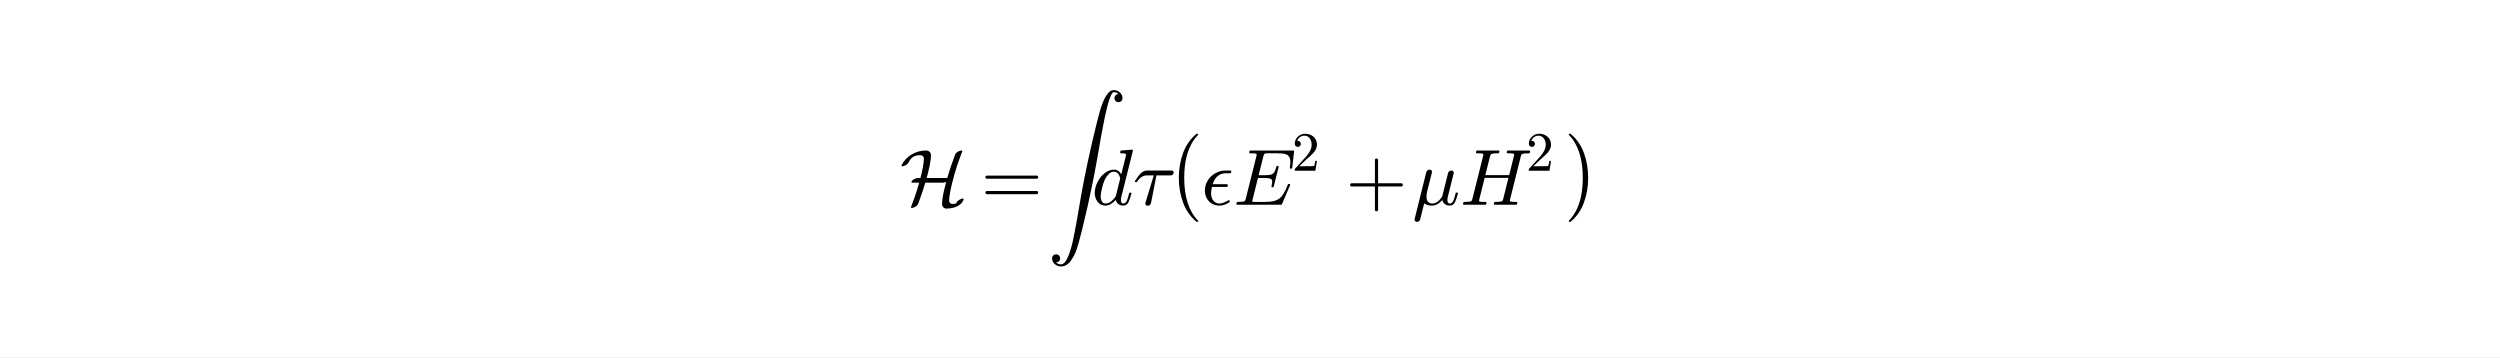
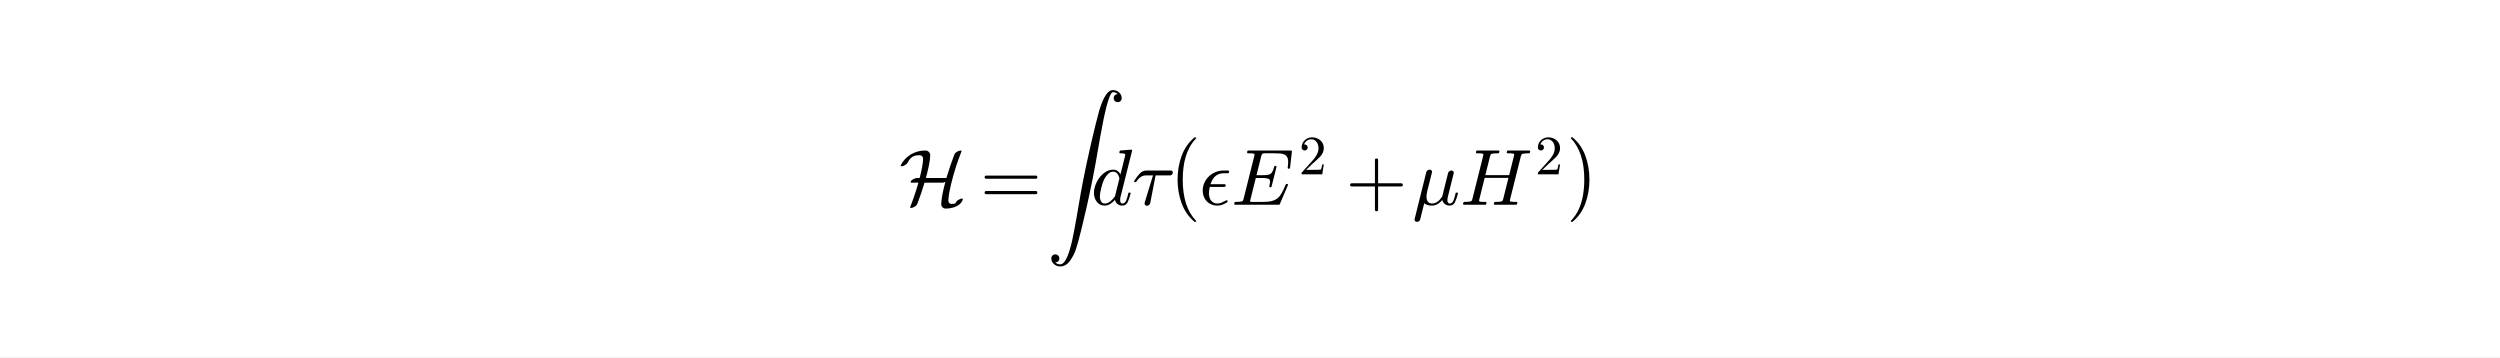
<svg xmlns="http://www.w3.org/2000/svg" xmlns:xlink="http://www.w3.org/1999/xlink" height="54pt" version="1.1" viewBox="0 0 378 54" width="378pt">
  <defs>
    <style type="text/css">
*{stroke-linecap:butt;stroke-linejoin:round;stroke-miterlimit:100000;}
  </style>
  </defs>
  <g id="figure_1">
    <g id="patch_1">
      <path d="M 0 54  L 378 54  L 378 0  L 0 0  z " style="fill:#ffffff;" />
    </g>
    <g id="text_1">
      <defs>
-         <path d="M 4.984 0  L 4.984 2.688  Q 4.984 2.938 5.172 3.219  L 20.703 20.406  Q 24.219 24.219 26.406 26.797  Q 28.609 29.391 30.75 32.766  Q 32.906 36.141 34.156 39.625  Q 35.406 43.109 35.406 47.016  Q 35.406 51.125 33.891 54.859  Q 32.375 58.594 29.375 60.844  Q 26.375 63.094 22.125 63.094  Q 17.781 63.094 14.312 60.469  Q 10.844 57.859 9.422 53.719  Q 9.812 53.812 10.5 53.812  Q 12.75 53.812 14.328 52.297  Q 15.922 50.781 15.922 48.391  Q 15.922 46.094 14.328 44.5  Q 12.75 42.922 10.5 42.922  Q 8.156 42.922 6.562 44.547  Q 4.984 46.188 4.984 48.391  Q 4.984 52.156 6.391 55.438  Q 7.812 58.734 10.469 61.297  Q 13.141 63.875 16.484 65.234  Q 19.828 66.609 23.578 66.609  Q 29.297 66.609 34.219 64.188  Q 39.156 61.766 42.031 57.344  Q 44.922 52.938 44.922 47.016  Q 44.922 42.672 43.016 38.766  Q 41.109 34.859 38.125 31.656  Q 35.156 28.469 30.516 24.406  Q 25.875 20.359 24.422 19  L 13.094 8.109  L 22.703 8.109  Q 29.781 8.109 34.547 8.219  Q 39.312 8.344 39.594 8.594  Q 40.766 9.859 42 17.828  L 44.922 17.828  L 42.094 0  z " id="Cmr10-32" />
-         <path d="M 13.812 -3.328  Q 13.812 -3.078 13.922 -2.781  Q 15.438 1.031 17.453 6.672  Q 19.484 12.312 21.141 17.547  Q 22.797 22.797 24.219 27.781  L 15.094 27.781  Q 14.406 28.125 14.406 28.609  Q 14.406 30.281 17.328 31.891  Q 20.266 33.5 22.125 33.688  L 25.781 33.688  Q 27.484 40.188 28.781 46.922  Q 30.078 53.656 30.078 58.297  Q 30.078 60.062 28.75 61.234  Q 27.438 62.406 25.688 62.406  Q 19.969 62.406 16.578 60.297  Q 13.188 58.203 10.688 53.078  Q 9.719 51.422 7.375 49.953  Q 5.031 48.484 3.219 48.484  L 2.594 48.484  Q 1.906 48.828 1.906 49.312  Q 1.906 49.609 2 49.812  Q 4.109 54.047 7.344 57.484  Q 10.594 60.938 14.594 63.328  Q 18.609 65.719 23.234 67.016  Q 27.875 68.312 32.516 68.312  L 33.109 68.312  Q 35.5 68.312 37.25 66.641  Q 39.016 64.984 39.016 62.594  Q 39.016 56.938 37.297 48.844  Q 35.594 40.766 33.594 33.688  L 59.516 33.688  Q 63.719 48.188 69.672 63.719  Q 70.75 65.578 72.891 66.812  Q 75.047 68.062 77.203 68.312  L 77.781 68.312  Q 78.516 67.969 78.516 67.484  Q 78.516 67.281 78.422 67  Q 76.812 63.031 74.797 57.422  Q 72.797 51.812 71.594 48.094  Q 70.406 44.391 68.312 37.312  Q 61.922 14.062 61.922 4.984  Q 61.922 3.375 63.062 2.172  Q 64.203 0.984 65.922 0.984  Q 68.172 0.984 70.797 1.609  Q 71.188 2.438 71.438 3.047  Q 71.688 3.656 72.094 4.141  Q 72.516 4.641 73.391 5.328  Q 76.266 7.422 79 7.812  L 79.5 7.812  Q 80.172 7.469 80.172 6.781  Q 79.047 2.781 75.578 0.172  Q 72.125 -2.438 67.625 -3.656  Q 63.141 -4.891 58.688 -4.891  Q 56.203 -4.891 54.594 -3.266  Q 52.984 -1.656 52.984 0.688  Q 52.984 9.625 58.203 28.812  Q 56.297 27.875 54.984 27.781  L 31.891 27.781  Q 30.031 21.438 27.75 14.719  Q 25.484 8.016 22.609 0.484  Q 21.625 -1.219 19.406 -2.531  Q 17.188 -3.859 14.984 -4.109  L 14.5 -4.109  Q 14.312 -4 14.062 -3.797  Q 13.812 -3.609 13.812 -3.328  " id="Cmsy10-48" />
-         <path d="M 10.594 -217.094  Q 13.094 -219.578 16.703 -219.578  Q 20.312 -219.578 23.281 -214.625  Q 26.266 -209.672 28.516 -202.25  Q 30.766 -194.828 31.812 -189.812  Q 32.859 -184.812 34.422 -176.906  Q 35.844 -169.531 37.156 -162.109  Q 38.484 -154.688 39.875 -146.312  Q 41.266 -137.938 42.797 -129.312  Q 44.344 -120.703 46.297 -110.984  Q 48.922 -98.188 50.062 -92.688  Q 51.219 -87.203 53.562 -76.828  Q 55.906 -66.453 56.656 -63.156  Q 57.422 -59.859 60.984 -45.125  L 62.312 -39.891  Q 64.547 -31.109 65.766 -26.594  Q 67 -22.078 69.562 -15.547  Q 72.125 -9.031 75.578 -4.516  Q 79.047 0 83.203 0  Q 86.141 0 88.641 -1.312  Q 91.156 -2.641 92.719 -4.938  Q 94.281 -7.234 94.281 -10.203  Q 94.281 -12.359 92.859 -13.766  Q 91.453 -15.188 89.312 -15.188  Q 87.109 -15.188 85.641 -13.766  Q 84.188 -12.359 84.188 -10.203  Q 84.188 -8.016 85.641 -6.547  Q 87.109 -5.078 89.312 -5.078  Q 86.719 -2.594 83.297 -2.594  Q 81.453 -2.594 79.219 -8  Q 77 -13.422 75.125 -20.766  Q 73.25 -28.125 72.234 -33.031  Q 71.234 -37.938 69.828 -45.312  Q 68.172 -53.656 67.062 -59.859  Q 65.969 -66.062 64.406 -75.188  Q 62.844 -84.328 61.344 -92.578  Q 59.859 -100.828 57.812 -111.188  Q 56.5 -117.719 54 -129.562  Q 51.516 -141.406 50.703 -144.969  Q 49.906 -148.531 46.609 -162.391  Q 43.312 -176.266 43.109 -177.094  L 41.891 -181.688  Q 39.312 -192.281 36.688 -200.312  Q 34.078 -208.344 29.016 -215.281  Q 23.969 -222.219 16.703 -222.219  Q 12.359 -222.219 8.984 -219.281  Q 5.609 -216.359 5.609 -212.109  Q 5.609 -209.906 7.078 -208.438  Q 8.547 -206.984 10.688 -206.984  Q 12.109 -206.984 13.25 -207.656  Q 14.406 -208.344 15.062 -209.516  Q 15.719 -210.688 15.719 -212.109  Q 15.719 -214.266 14.25 -215.672  Q 12.797 -217.094 10.594 -217.094  " id="Cmex10-5a" />
-         <path d="M 15.578 1.516  Q 15.578 2.203 15.719 2.594  L 26.219 36.922  L 17.188 36.922  Q 13.531 36.922 10.344 34.625  Q 7.172 32.328 5.078 28.812  Q 4.891 28.422 4.5 28.422  L 3.328 28.422  Q 2.391 28.422 2.391 29.391  Q 2.391 29.594 2.594 29.984  Q 5.859 35.547 9.594 39.328  Q 13.328 43.109 18.016 43.109  L 48.688 43.109  Q 49.75 43.109 50.484 42.375  Q 51.219 41.656 51.219 40.578  Q 51.219 39.109 50.172 38.016  Q 49.125 36.922 47.609 36.922  L 29.5 36.922  L 22.797 2.391  Q 22.406 0.781 21.328 -0.266  Q 20.266 -1.312 18.609 -1.312  Q 17.328 -1.312 16.453 -0.5  Q 15.578 0.297 15.578 1.516  " id="Cmmi10-bf" />
-         <path d="M 4.688 0  Q 3.719 0 3.719 1.312  Q 3.766 1.562 3.906 2.172  Q 4.047 2.781 4.312 3.141  Q 4.594 3.516 4.984 3.516  Q 11.078 3.516 13.484 4.203  Q 14.797 4.641 15.375 6.891  L 29.109 61.812  Q 29.297 62.797 29.297 63.188  Q 29.297 64.266 28.078 64.406  Q 26.219 64.797 20.906 64.797  Q 19.922 64.797 19.922 66.109  Q 19.969 66.359 20.109 66.969  Q 20.266 67.578 20.531 67.938  Q 20.797 68.312 21.188 68.312  L 75.391 68.312  Q 76.422 68.312 76.422 67  L 74.031 46.297  Q 74.031 46.047 73.656 45.719  Q 73.297 45.406 73 45.406  L 72.125 45.406  Q 71.094 45.406 71.094 46.688  Q 71.688 51.562 71.688 53.906  Q 71.688 57.906 70.312 60.125  Q 68.953 62.359 66.672 63.328  Q 64.406 64.312 61.641 64.547  Q 58.891 64.797 54.391 64.797  L 43.016 64.797  Q 40.281 64.797 39.406 64.328  Q 38.531 63.875 37.797 61.375  L 31.781 37.203  L 39.594 37.203  Q 44.672 37.203 47.266 37.906  Q 49.859 38.625 51.359 40.859  Q 52.875 43.109 54.109 48  Q 54.203 48.344 54.469 48.609  Q 54.734 48.875 55.078 48.875  L 56 48.875  Q 56.984 48.875 56.984 47.609  L 50.781 22.906  Q 50.594 22.016 49.812 22.016  L 48.875 22.016  Q 47.906 22.016 47.906 23.297  Q 48.875 27.297 48.875 29.203  Q 48.875 32.125 46.234 32.906  Q 43.609 33.688 39.203 33.688  L 30.906 33.688  L 24.125 6.5  Q 23.688 5.281 23.688 4.297  Q 23.688 3.516 27.094 3.516  L 39.203 3.516  Q 46.438 3.516 50.922 4.641  Q 55.422 5.766 58.375 8.219  Q 61.328 10.688 63.469 14.5  Q 65.625 18.312 68.703 25.594  Q 68.891 26.219 69.578 26.219  L 70.516 26.219  Q 70.906 26.219 71.188 25.875  Q 71.484 25.531 71.484 25.094  Q 71.484 24.906 71.391 24.703  L 61.078 0.594  Q 60.891 0 60.297 0  z " id="Cmmi10-45" />
+         <path d="M 17.391 -1.125  Q 11.078 -1.125 7.438 3.641  Q 3.812 8.406 3.812 14.891  Q 3.812 21.297 7.125 28.172  Q 10.453 35.062 16.094 39.625  Q 21.734 44.188 28.219 44.188  Q 31.156 44.188 33.516 42.547  Q 35.891 40.922 37.203 38.188  L 42.828 60.5  Q 43.219 62.203 43.312 63.188  Q 43.312 64.797 36.812 64.797  Q 35.797 64.797 35.797 66.109  Q 35.844 66.359 36.016 66.984  Q 36.188 67.625 36.453 67.969  Q 36.719 68.312 37.203 68.312  L 50.688 69.391  Q 51.906 69.391 51.906 68.109  L 37.5 10.594  Q 36.812 8.938 36.812 5.812  Q 36.812 1.516 39.703 1.516  Q 42.828 1.516 44.453 5.484  Q 46.094 9.469 47.219 14.703  Q 47.406 15.281 48 15.281  L 49.219 15.281  Q 49.609 15.281 49.844 14.938  Q 50.094 14.594 50.094 14.312  Q 48.344 7.328 46.266 3.094  Q 44.188 -1.125 39.5 -1.125  Q 36.141 -1.125 33.547 0.844  Q 30.953 2.828 30.328 6.109  Q 23.875 -1.125 17.391 -1.125  M 17.484 1.516  Q 21.094 1.516 24.484 4.219  Q 27.875 6.938 30.328 10.594  Q 30.422 10.688 30.422 10.984  L 35.891 33.016  Q 35.297 36.531 33.297 39.062  Q 31.297 41.609 27.984 41.609  Q 24.609 41.609 21.703 38.844  Q 18.797 36.078 16.797 32.328  Q 14.844 28.328 13.062 21.344  Q 11.281 14.359 11.281 10.5  Q 11.281 7.031 12.766 4.266  Q 14.266 1.516 17.484 1.516  " id="Cmmi10-64" />
        <path d="M 4.984 -115.922  Q 4.109 -115.922 4.109 -114.984  Q 4.109 -114.594 4.297 -114.406  Q 11.469 -106.938 15.641 -97.438  Q 19.828 -87.938 21.5 -77.516  Q 23.188 -67.094 23.188 -55.906  Q 23.188 -17.047 4.297 2.484  Q 4.109 2.688 4.109 3.078  Q 4.109 4 4.984 4  L 6.203 4  Q 6.5 4 6.688 3.812  Q 19 -6.453 24.75 -22.234  Q 30.516 -38.031 30.516 -56  Q 30.516 -73.828 24.781 -89.594  Q 19.047 -105.375 6.688 -115.719  Q 6.5 -115.922 6.203 -115.922  z " id="Cmex10-a2" />
        <path d="M 39.109 -115.719  Q 26.766 -105.375 20.969 -89.594  Q 15.188 -73.828 15.188 -56  Q 15.188 -38.031 20.969 -22.234  Q 26.766 -6.453 39.109 3.812  Q 39.109 4 39.594 4  L 40.828 4  Q 41.109 4 41.359 3.688  Q 41.609 3.375 41.609 3.078  Q 41.609 2.688 41.406 2.484  Q 35.984 -3.125 32.297 -10  Q 28.609 -16.891 26.484 -24.281  Q 24.359 -31.688 23.438 -39.734  Q 22.516 -47.797 22.516 -56.109  Q 22.516 -94.875 41.406 -114.406  Q 41.609 -114.594 41.609 -114.984  Q 41.609 -115.281 41.328 -115.594  Q 41.062 -115.922 40.828 -115.922  L 39.594 -115.922  Q 39.109 -115.922 39.109 -115.719  " id="Cmex10-a1" />
+         <path d="M 15.578 1.516  Q 15.578 2.203 15.719 2.594  L 26.219 36.922  L 17.188 36.922  Q 13.531 36.922 10.344 34.625  Q 7.172 32.328 5.078 28.812  Q 4.891 28.422 4.5 28.422  L 3.328 28.422  Q 2.391 28.422 2.391 29.391  Q 2.391 29.594 2.594 29.984  Q 5.859 35.547 9.594 39.328  Q 13.328 43.109 18.016 43.109  L 48.688 43.109  Q 49.75 43.109 50.484 42.375  Q 51.219 41.656 51.219 40.578  Q 51.219 39.109 50.172 38.016  Q 49.125 36.922 47.609 36.922  L 29.5 36.922  L 22.797 2.391  Q 22.406 0.781 21.328 -0.266  Q 20.266 -1.312 18.609 -1.312  Q 17.328 -1.312 16.453 -0.5  Q 15.578 0.297 15.578 1.516  " id="Cmmi10-bf" />
+         <path d="M 10.594 -217.094  Q 13.094 -219.578 16.703 -219.578  Q 20.312 -219.578 23.281 -214.625  Q 26.266 -209.672 28.516 -202.25  Q 30.766 -194.828 31.812 -189.812  Q 32.859 -184.812 34.422 -176.906  Q 35.844 -169.531 37.156 -162.109  Q 38.484 -154.688 39.875 -146.312  Q 41.266 -137.938 42.797 -129.312  Q 44.344 -120.703 46.297 -110.984  Q 48.922 -98.188 50.062 -92.688  Q 51.219 -87.203 53.562 -76.828  Q 55.906 -66.453 56.656 -63.156  Q 57.422 -59.859 60.984 -45.125  L 62.312 -39.891  Q 64.547 -31.109 65.766 -26.594  Q 67 -22.078 69.562 -15.547  Q 72.125 -9.031 75.578 -4.516  Q 79.047 0 83.203 0  Q 86.141 0 88.641 -1.312  Q 91.156 -2.641 92.719 -4.938  Q 94.281 -7.234 94.281 -10.203  Q 94.281 -12.359 92.859 -13.766  Q 91.453 -15.188 89.312 -15.188  Q 87.109 -15.188 85.641 -13.766  Q 84.188 -12.359 84.188 -10.203  Q 84.188 -8.016 85.641 -6.547  Q 87.109 -5.078 89.312 -5.078  Q 86.719 -2.594 83.297 -2.594  Q 81.453 -2.594 79.219 -8  Q 77 -13.422 75.125 -20.766  Q 73.25 -28.125 72.234 -33.031  Q 71.234 -37.938 69.828 -45.312  Q 68.172 -53.656 67.062 -59.859  Q 65.969 -66.062 64.406 -75.188  Q 62.844 -84.328 61.344 -92.578  Q 59.859 -100.828 57.812 -111.188  Q 56.5 -117.719 54 -129.562  Q 51.516 -141.406 50.703 -144.969  Q 49.906 -148.531 46.609 -162.391  Q 43.312 -176.266 43.109 -177.094  L 41.891 -181.688  Q 39.312 -192.281 36.688 -200.312  Q 34.078 -208.344 29.016 -215.281  Q 23.969 -222.219 16.703 -222.219  Q 12.359 -222.219 8.984 -219.281  Q 5.609 -216.359 5.609 -212.109  Q 5.609 -209.906 7.078 -208.438  Q 8.547 -206.984 10.688 -206.984  Q 12.109 -206.984 13.25 -207.656  Q 14.406 -208.344 15.062 -209.516  Q 15.719 -210.688 15.719 -212.109  Q 15.719 -214.266 14.25 -215.672  Q 12.797 -217.094 10.594 -217.094  " id="Cmex10-5a" />
+         <path d="M 7.516 23  Q 6.688 23 6.141 23.625  Q 5.609 24.266 5.609 25  Q 5.609 25.734 6.141 26.359  Q 6.688 27 7.516 27  L 36.922 27  L 36.922 56.5  Q 36.922 57.281 37.5 57.781  Q 38.094 58.297 38.922 58.297  Q 39.656 58.297 40.281 57.781  Q 40.922 57.281 40.922 56.5  L 40.922 27  L 70.312 27  Q 71.047 27 71.578 26.359  Q 72.125 25.734 72.125 25  Q 72.125 24.266 71.578 23.625  Q 71.047 23 70.312 23  L 40.922 23  L 40.922 -6.5  Q 40.922 -7.281 40.281 -7.781  Q 39.656 -8.297 38.922 -8.297  Q 38.094 -8.297 37.5 -7.781  Q 36.922 -7.281 36.922 -6.5  L 36.922 23  z " id="Cmr10-2b" />
+         <path d="M 4.984 0  L 4.984 2.688  Q 4.984 2.938 5.172 3.219  L 20.703 20.406  Q 24.219 24.219 26.406 26.797  Q 28.609 29.391 30.75 32.766  Q 32.906 36.141 34.156 39.625  Q 35.406 43.109 35.406 47.016  Q 35.406 51.125 33.891 54.859  Q 32.375 58.594 29.375 60.844  Q 26.375 63.094 22.125 63.094  Q 17.781 63.094 14.312 60.469  Q 10.844 57.859 9.422 53.719  Q 9.812 53.812 10.5 53.812  Q 12.75 53.812 14.328 52.297  Q 15.922 50.781 15.922 48.391  Q 15.922 46.094 14.328 44.5  Q 12.75 42.922 10.5 42.922  Q 8.156 42.922 6.562 44.547  Q 4.984 46.188 4.984 48.391  Q 4.984 52.156 6.391 55.438  Q 7.812 58.734 10.469 61.297  Q 13.141 63.875 16.484 65.234  Q 19.828 66.609 23.578 66.609  Q 29.297 66.609 34.219 64.188  Q 39.156 61.766 42.031 57.344  Q 44.922 52.938 44.922 47.016  Q 44.922 42.672 43.016 38.766  Q 41.109 34.859 38.125 31.656  Q 35.156 28.469 30.516 24.406  Q 25.875 20.359 24.422 19  L 13.094 8.109  L 22.703 8.109  Q 29.781 8.109 34.547 8.219  Q 39.312 8.344 39.594 8.594  Q 40.766 9.859 42 17.828  L 44.922 17.828  L 42.094 0  z " id="Cmr10-32" />
+         <path d="M 12.312 14.109  Q 12.312 10.75 13.531 7.859  Q 14.75 4.984 17.203 3.25  Q 19.672 1.516 23 1.516  Q 25.25 1.516 27.781 2.484  Q 30.328 3.469 32.5 4.641  Q 34.672 5.812 34.719 5.812  Q 35.25 5.812 35.562 5.203  Q 35.891 4.594 35.891 4  Q 35.891 3.469 35.594 3.328  Q 29.344 -1.125 22.906 -1.125  Q 17.625 -1.125 13.375 1.344  Q 9.125 3.812 6.812 8.203  Q 4.5 12.594 4.5 17.828  Q 4.5 23 6.594 27.656  Q 8.688 32.328 12.391 35.797  Q 16.109 39.266 20.797 41.188  Q 25.484 43.109 30.609 43.109  L 36.281 43.109  Q 37.797 43.109 37.797 41.609  Q 37.797 40.766 37.234 40.172  Q 36.672 39.594 35.891 39.594  L 30.422 39.594  Q 26.422 39.594 23.172 37.828  Q 19.922 36.078 17.719 32.953  Q 15.531 29.828 14.312 25.875  L 31.984 25.875  Q 32.672 25.875 33.078 25.453  Q 33.5 25.047 33.5 24.422  Q 33.5 23.578 32.953 22.984  Q 32.422 22.406 31.594 22.406  L 13.375 22.406  Q 12.312 17.234 12.312 14.109  " id="Cmmi10-b2" />
+         <path d="M 4.688 0  Q 3.719 0 3.719 1.312  Q 3.766 1.562 3.906 2.172  Q 4.047 2.781 4.312 3.141  Q 4.594 3.516 4.984 3.516  Q 11.078 3.516 13.484 4.203  Q 14.797 4.641 15.375 6.891  L 29.109 61.812  Q 29.297 62.797 29.297 63.188  Q 29.297 64.266 28.078 64.406  Q 26.219 64.797 20.906 64.797  Q 19.922 64.797 19.922 66.109  Q 20.266 67.391 20.453 67.844  Q 20.656 68.312 21.578 68.312  L 48.484 68.312  Q 49.516 68.312 49.516 67  Q 49.469 66.75 49.312 66.156  Q 49.172 65.578 48.922 65.188  Q 48.688 64.797 48.188 64.797  Q 42.094 64.797 39.703 64.109  Q 38.375 63.625 37.797 61.375  L 31.781 37.312  L 61.812 37.312  L 67.922 61.812  Q 68.109 62.797 68.109 63.188  Q 68.109 64.266 66.891 64.406  Q 64.984 64.797 59.719 64.797  Q 58.688 64.797 58.688 66.109  Q 59.031 67.391 59.219 67.844  Q 59.422 68.312 60.406 68.312  L 87.312 68.312  Q 88.281 68.312 88.281 67  Q 88.234 66.75 88.078 66.141  Q 87.938 65.531 87.672 65.156  Q 87.406 64.797 87.016 64.797  Q 80.906 64.797 78.516 64.109  Q 77.203 63.672 76.609 61.375  L 62.891 6.5  Q 62.703 5.516 62.703 5.078  Q 62.703 4.047 63.922 3.906  Q 65.828 3.516 71.094 3.516  Q 72.125 3.516 72.125 2.203  Q 71.828 1.031 71.531 0.516  Q 71.234 0 70.406 0  L 43.5 0  Q 42.484 0 42.484 1.312  Q 42.672 2.047 42.766 2.391  Q 42.875 2.734 43.141 3.125  Q 43.406 3.516 43.797 3.516  Q 49.906 3.516 52.297 4.203  Q 53.609 4.641 54.203 6.891  L 60.891 33.797  L 30.906 33.797  L 24.125 6.5  Q 23.875 5.281 23.875 5.078  Q 23.875 4.047 25.094 3.906  Q 27 3.516 32.328 3.516  Q 33.297 3.516 33.297 2.203  Q 32.953 0.875 32.734 0.438  Q 32.516 0 31.594 0  z " id="Cmmi10-48" />
        <path d="M 2.781 -18.797  Q 2.781 -18.219 2.875 -18.016  L 17.578 41.016  Q 18.016 42.438 19.156 43.312  Q 20.312 44.188 21.781 44.188  Q 23.047 44.188 23.922 43.422  Q 24.812 42.672 24.812 41.406  Q 24.812 41.109 24.781 40.938  Q 24.75 40.766 24.703 40.578  L 18.797 17.188  Q 17.828 13.031 17.828 10.016  Q 17.828 6.297 19.578 3.906  Q 21.344 1.516 24.906 1.516  Q 32.172 1.516 37.703 10.594  Q 37.75 10.688 37.766 10.734  Q 37.797 10.797 37.797 10.891  L 45.016 39.891  Q 45.359 41.219 46.578 42.156  Q 47.797 43.109 49.219 43.109  Q 50.391 43.109 51.297 42.328  Q 52.203 41.547 52.203 40.281  Q 52.203 39.703 52.094 39.5  L 44.922 10.688  Q 44.188 7.859 44.188 5.812  Q 44.188 1.516 47.125 1.516  Q 50.25 1.516 51.828 5.375  Q 53.422 9.234 54.594 14.703  Q 54.781 15.281 55.422 15.281  L 56.594 15.281  Q 56.984 15.281 57.25 14.969  Q 57.516 14.656 57.516 14.312  Q 55.766 7.328 53.688 3.094  Q 51.609 -1.125 46.922 -1.125  Q 43.609 -1.125 41.047 0.781  Q 38.484 2.688 37.703 5.906  Q 35.203 2.781 31.859 0.828  Q 28.516 -1.125 24.812 -1.125  Q 18.562 -1.125 14.984 1.812  L 9.906 -18.406  Q 9.625 -19.828 8.453 -20.703  Q 7.281 -21.578 5.812 -21.578  Q 4.594 -21.578 3.688 -20.812  Q 2.781 -20.062 2.781 -18.797  " id="Cmmi10-b9" />
-         <path d="M 17.391 -1.125  Q 11.078 -1.125 7.438 3.641  Q 3.812 8.406 3.812 14.891  Q 3.812 21.297 7.125 28.172  Q 10.453 35.062 16.094 39.625  Q 21.734 44.188 28.219 44.188  Q 31.156 44.188 33.516 42.547  Q 35.891 40.922 37.203 38.188  L 42.828 60.5  Q 43.219 62.203 43.312 63.188  Q 43.312 64.797 36.812 64.797  Q 35.797 64.797 35.797 66.109  Q 35.844 66.359 36.016 66.984  Q 36.188 67.625 36.453 67.969  Q 36.719 68.312 37.203 68.312  L 50.688 69.391  Q 51.906 69.391 51.906 68.109  L 37.5 10.594  Q 36.812 8.938 36.812 5.812  Q 36.812 1.516 39.703 1.516  Q 42.828 1.516 44.453 5.484  Q 46.094 9.469 47.219 14.703  Q 47.406 15.281 48 15.281  L 49.219 15.281  Q 49.609 15.281 49.844 14.938  Q 50.094 14.594 50.094 14.312  Q 48.344 7.328 46.266 3.094  Q 44.188 -1.125 39.5 -1.125  Q 36.141 -1.125 33.547 0.844  Q 30.953 2.828 30.328 6.109  Q 23.875 -1.125 17.391 -1.125  M 17.484 1.516  Q 21.094 1.516 24.484 4.219  Q 27.875 6.938 30.328 10.594  Q 30.422 10.688 30.422 10.984  L 35.891 33.016  Q 35.297 36.531 33.297 39.062  Q 31.297 41.609 27.984 41.609  Q 24.609 41.609 21.703 38.844  Q 18.797 36.078 16.797 32.328  Q 14.844 28.328 13.062 21.344  Q 11.281 14.359 11.281 10.5  Q 11.281 7.031 12.766 4.266  Q 14.266 1.516 17.484 1.516  " id="Cmmi10-64" />
+         <path d="M 13.812 -3.328  Q 13.812 -3.078 13.922 -2.781  Q 15.438 1.031 17.453 6.672  Q 19.484 12.312 21.141 17.547  Q 22.797 22.797 24.219 27.781  L 15.094 27.781  Q 14.406 28.125 14.406 28.609  Q 14.406 30.281 17.328 31.891  Q 20.266 33.5 22.125 33.688  L 25.781 33.688  Q 27.484 40.188 28.781 46.922  Q 30.078 53.656 30.078 58.297  Q 30.078 60.062 28.75 61.234  Q 27.438 62.406 25.688 62.406  Q 19.969 62.406 16.578 60.297  Q 13.188 58.203 10.688 53.078  Q 9.719 51.422 7.375 49.953  Q 5.031 48.484 3.219 48.484  L 2.594 48.484  Q 1.906 48.828 1.906 49.312  Q 1.906 49.609 2 49.812  Q 4.109 54.047 7.344 57.484  Q 10.594 60.938 14.594 63.328  Q 18.609 65.719 23.234 67.016  Q 27.875 68.312 32.516 68.312  L 33.109 68.312  Q 35.5 68.312 37.25 66.641  Q 39.016 64.984 39.016 62.594  Q 39.016 56.938 37.297 48.844  Q 35.594 40.766 33.594 33.688  L 59.516 33.688  Q 63.719 48.188 69.672 63.719  Q 70.75 65.578 72.891 66.812  Q 75.047 68.062 77.203 68.312  L 77.781 68.312  Q 78.516 67.969 78.516 67.484  Q 78.516 67.281 78.422 67  Q 76.812 63.031 74.797 57.422  Q 72.797 51.812 71.594 48.094  Q 70.406 44.391 68.312 37.312  Q 61.922 14.062 61.922 4.984  Q 61.922 3.375 63.062 2.172  Q 64.203 0.984 65.922 0.984  Q 68.172 0.984 70.797 1.609  Q 71.188 2.438 71.438 3.047  Q 71.688 3.656 72.094 4.141  Q 72.516 4.641 73.391 5.328  Q 76.266 7.422 79 7.812  L 79.5 7.812  Q 80.172 7.469 80.172 6.781  Q 79.047 2.781 75.578 0.172  Q 72.125 -2.438 67.625 -3.656  Q 63.141 -4.891 58.688 -4.891  Q 56.203 -4.891 54.594 -3.266  Q 52.984 -1.656 52.984 0.688  Q 52.984 9.625 58.203 28.812  Q 56.297 27.875 54.984 27.781  L 31.891 27.781  Q 30.031 21.438 27.75 14.719  Q 25.484 8.016 22.609 0.484  Q 21.625 -1.219 19.406 -2.531  Q 17.188 -3.859 14.984 -4.109  L 14.5 -4.109  Q 14.312 -4 14.062 -3.797  Q 13.812 -3.609 13.812 -3.328  " id="Cmsy10-48" />
+         <path d="M 4.688 0  Q 3.719 0 3.719 1.312  Q 3.766 1.562 3.906 2.172  Q 4.047 2.781 4.312 3.141  Q 4.594 3.516 4.984 3.516  Q 11.078 3.516 13.484 4.203  Q 14.797 4.641 15.375 6.891  L 29.109 61.812  Q 29.297 62.797 29.297 63.188  Q 29.297 64.266 28.078 64.406  Q 26.219 64.797 20.906 64.797  Q 19.922 64.797 19.922 66.109  Q 19.969 66.359 20.109 66.969  Q 20.266 67.578 20.531 67.938  Q 20.797 68.312 21.188 68.312  L 75.391 68.312  Q 76.422 68.312 76.422 67  L 74.031 46.297  Q 74.031 46.047 73.656 45.719  Q 73.297 45.406 73 45.406  L 72.125 45.406  Q 71.094 45.406 71.094 46.688  Q 71.688 51.562 71.688 53.906  Q 71.688 57.906 70.312 60.125  Q 68.953 62.359 66.672 63.328  Q 64.406 64.312 61.641 64.547  Q 58.891 64.797 54.391 64.797  L 43.016 64.797  Q 40.281 64.797 39.406 64.328  Q 38.531 63.875 37.797 61.375  L 31.781 37.203  L 39.594 37.203  Q 44.672 37.203 47.266 37.906  Q 49.859 38.625 51.359 40.859  Q 52.875 43.109 54.109 48  Q 54.203 48.344 54.469 48.609  Q 54.734 48.875 55.078 48.875  L 56 48.875  Q 56.984 48.875 56.984 47.609  L 50.781 22.906  Q 50.594 22.016 49.812 22.016  L 48.875 22.016  Q 47.906 22.016 47.906 23.297  Q 48.875 27.297 48.875 29.203  Q 48.875 32.125 46.234 32.906  Q 43.609 33.688 39.203 33.688  L 30.906 33.688  L 24.125 6.5  Q 23.688 5.281 23.688 4.297  Q 23.688 3.516 27.094 3.516  L 39.203 3.516  Q 46.438 3.516 50.922 4.641  Q 55.422 5.766 58.375 8.219  Q 61.328 10.688 63.469 14.5  Q 65.625 18.312 68.703 25.594  Q 68.891 26.219 69.578 26.219  L 70.516 26.219  Q 70.906 26.219 71.188 25.875  Q 71.484 25.531 71.484 25.094  Q 71.484 24.906 71.391 24.703  L 61.078 0.594  Q 60.891 0 60.297 0  z " id="Cmmi10-45" />
        <path d="M 7.516 13.281  Q 6.688 13.281 6.141 13.906  Q 5.609 14.547 5.609 15.281  Q 5.609 16.109 6.141 16.688  Q 6.688 17.281 7.516 17.281  L 70.312 17.281  Q 71.047 17.281 71.578 16.688  Q 72.125 16.109 72.125 15.281  Q 72.125 14.547 71.578 13.906  Q 71.047 13.281 70.312 13.281  z M 7.516 32.719  Q 6.688 32.719 6.141 33.297  Q 5.609 33.891 5.609 34.719  Q 5.609 35.453 6.141 36.078  Q 6.688 36.719 7.516 36.719  L 70.312 36.719  Q 71.047 36.719 71.578 36.078  Q 72.125 35.453 72.125 34.719  Q 72.125 33.891 71.578 33.297  Q 71.047 32.719 70.312 32.719  z " id="Cmr10-3d" />
-         <path d="M 7.516 23  Q 6.688 23 6.141 23.625  Q 5.609 24.266 5.609 25  Q 5.609 25.734 6.141 26.359  Q 6.688 27 7.516 27  L 36.922 27  L 36.922 56.5  Q 36.922 57.281 37.5 57.781  Q 38.094 58.297 38.922 58.297  Q 39.656 58.297 40.281 57.781  Q 40.922 57.281 40.922 56.5  L 40.922 27  L 70.312 27  Q 71.047 27 71.578 26.359  Q 72.125 25.734 72.125 25  Q 72.125 24.266 71.578 23.625  Q 71.047 23 70.312 23  L 40.922 23  L 40.922 -6.5  Q 40.922 -7.281 40.281 -7.781  Q 39.656 -8.297 38.922 -8.297  Q 38.094 -8.297 37.5 -7.781  Q 36.922 -7.281 36.922 -6.5  L 36.922 23  z " id="Cmr10-2b" />
-         <path d="M 4.688 0  Q 3.719 0 3.719 1.312  Q 3.766 1.562 3.906 2.172  Q 4.047 2.781 4.312 3.141  Q 4.594 3.516 4.984 3.516  Q 11.078 3.516 13.484 4.203  Q 14.797 4.641 15.375 6.891  L 29.109 61.812  Q 29.297 62.797 29.297 63.188  Q 29.297 64.266 28.078 64.406  Q 26.219 64.797 20.906 64.797  Q 19.922 64.797 19.922 66.109  Q 20.266 67.391 20.453 67.844  Q 20.656 68.312 21.578 68.312  L 48.484 68.312  Q 49.516 68.312 49.516 67  Q 49.469 66.75 49.312 66.156  Q 49.172 65.578 48.922 65.188  Q 48.688 64.797 48.188 64.797  Q 42.094 64.797 39.703 64.109  Q 38.375 63.625 37.797 61.375  L 31.781 37.312  L 61.812 37.312  L 67.922 61.812  Q 68.109 62.797 68.109 63.188  Q 68.109 64.266 66.891 64.406  Q 64.984 64.797 59.719 64.797  Q 58.688 64.797 58.688 66.109  Q 59.031 67.391 59.219 67.844  Q 59.422 68.312 60.406 68.312  L 87.312 68.312  Q 88.281 68.312 88.281 67  Q 88.234 66.75 88.078 66.141  Q 87.938 65.531 87.672 65.156  Q 87.406 64.797 87.016 64.797  Q 80.906 64.797 78.516 64.109  Q 77.203 63.672 76.609 61.375  L 62.891 6.5  Q 62.703 5.516 62.703 5.078  Q 62.703 4.047 63.922 3.906  Q 65.828 3.516 71.094 3.516  Q 72.125 3.516 72.125 2.203  Q 71.828 1.031 71.531 0.516  Q 71.234 0 70.406 0  L 43.5 0  Q 42.484 0 42.484 1.312  Q 42.672 2.047 42.766 2.391  Q 42.875 2.734 43.141 3.125  Q 43.406 3.516 43.797 3.516  Q 49.906 3.516 52.297 4.203  Q 53.609 4.641 54.203 6.891  L 60.891 33.797  L 30.906 33.797  L 24.125 6.5  Q 23.875 5.281 23.875 5.078  Q 23.875 4.047 25.094 3.906  Q 27 3.516 32.328 3.516  Q 33.297 3.516 33.297 2.203  Q 32.953 0.875 32.734 0.438  Q 32.516 0 31.594 0  z " id="Cmmi10-48" />
-         <path d="M 12.312 14.109  Q 12.312 10.75 13.531 7.859  Q 14.75 4.984 17.203 3.25  Q 19.672 1.516 23 1.516  Q 25.25 1.516 27.781 2.484  Q 30.328 3.469 32.5 4.641  Q 34.672 5.812 34.719 5.812  Q 35.25 5.812 35.562 5.203  Q 35.891 4.594 35.891 4  Q 35.891 3.469 35.594 3.328  Q 29.344 -1.125 22.906 -1.125  Q 17.625 -1.125 13.375 1.344  Q 9.125 3.812 6.812 8.203  Q 4.5 12.594 4.5 17.828  Q 4.5 23 6.594 27.656  Q 8.688 32.328 12.391 35.797  Q 16.109 39.266 20.797 41.188  Q 25.484 43.109 30.609 43.109  L 36.281 43.109  Q 37.797 43.109 37.797 41.609  Q 37.797 40.766 37.234 40.172  Q 36.672 39.594 35.891 39.594  L 30.422 39.594  Q 26.422 39.594 23.172 37.828  Q 19.922 36.078 17.719 32.953  Q 15.531 29.828 14.312 25.875  L 31.984 25.875  Q 32.672 25.875 33.078 25.453  Q 33.5 25.047 33.5 24.422  Q 33.5 23.578 32.953 22.984  Q 32.422 22.406 31.594 22.406  L 13.375 22.406  Q 12.312 17.234 12.312 14.109  " id="Cmmi10-b2" />
      </defs>
-       <g transform="translate(136.08 31.02)scale(0.12 -0.12)">
+       <g transform="translate(135.96 31.02)scale(0.12 -0.12)">
        <use transform="translate(0.0 0.5572917)" xlink:href="#Cmsy10-48" />
        <use transform="translate(101.9824 0.5572917)" xlink:href="#Cmr10-3d" />
        <use transform="translate(186.041 145.0)" xlink:href="#Cmex10-5a" />
        <use transform="translate(241.5586 0.5572917)" xlink:href="#Cmmi10-64" />
        <use transform="translate(293.5605 0.5572917)" xlink:href="#Cmmi10-bf" />
-         <use transform="translate(337.2617 86.27604)scale(0.9256678)" xlink:href="#Cmex10-a1" />
-         <use transform="translate(379.6561 0.5572917)" xlink:href="#Cmmi10-b2" />
-         <use transform="translate(420.1346 0.5572917)" xlink:href="#Cmmi10-45" />
-         <use transform="translate(493.9139 43.36042)scale(0.7)" xlink:href="#Cmr10-32" />
-         <use transform="translate(561.4725 0.5572917)" xlink:href="#Cmr10-2b" />
-         <use transform="translate(645.5311 0.5572917)" xlink:href="#Cmmi10-b9" />
-         <use transform="translate(705.7361 0.5572917)" xlink:href="#Cmmi10-48" />
-         <use transform="translate(788.8416 43.36042)scale(0.7)" xlink:href="#Cmr10-32" />
-         <use transform="translate(838.8416 86.27604)scale(0.9256678)" xlink:href="#Cmex10-a2" />
+         <use transform="translate(337.2617 81.88542)scale(0.8878176)" xlink:href="#Cmex10-a1" />
+         <use transform="translate(377.9242 0.5572917)" xlink:href="#Cmmi10-b2" />
+         <use transform="translate(418.4027 0.5572917)" xlink:href="#Cmmi10-45" />
+         <use transform="translate(503.5516 38.82135)scale(0.7)" xlink:href="#Cmr10-32" />
+         <use transform="translate(562.4875 0.5572917)" xlink:href="#Cmr10-2b" />
+         <use transform="translate(646.5461 0.5572917)" xlink:href="#Cmmi10-b9" />
+         <use transform="translate(706.7512 0.5572917)" xlink:href="#Cmmi10-48" />
+         <use transform="translate(801.2262 38.82135)scale(0.7)" xlink:href="#Cmr10-32" />
+         <use transform="translate(842.6035 81.88542)scale(0.8878176)" xlink:href="#Cmex10-a2" />
      </g>
    </g>
  </g>
</svg>
